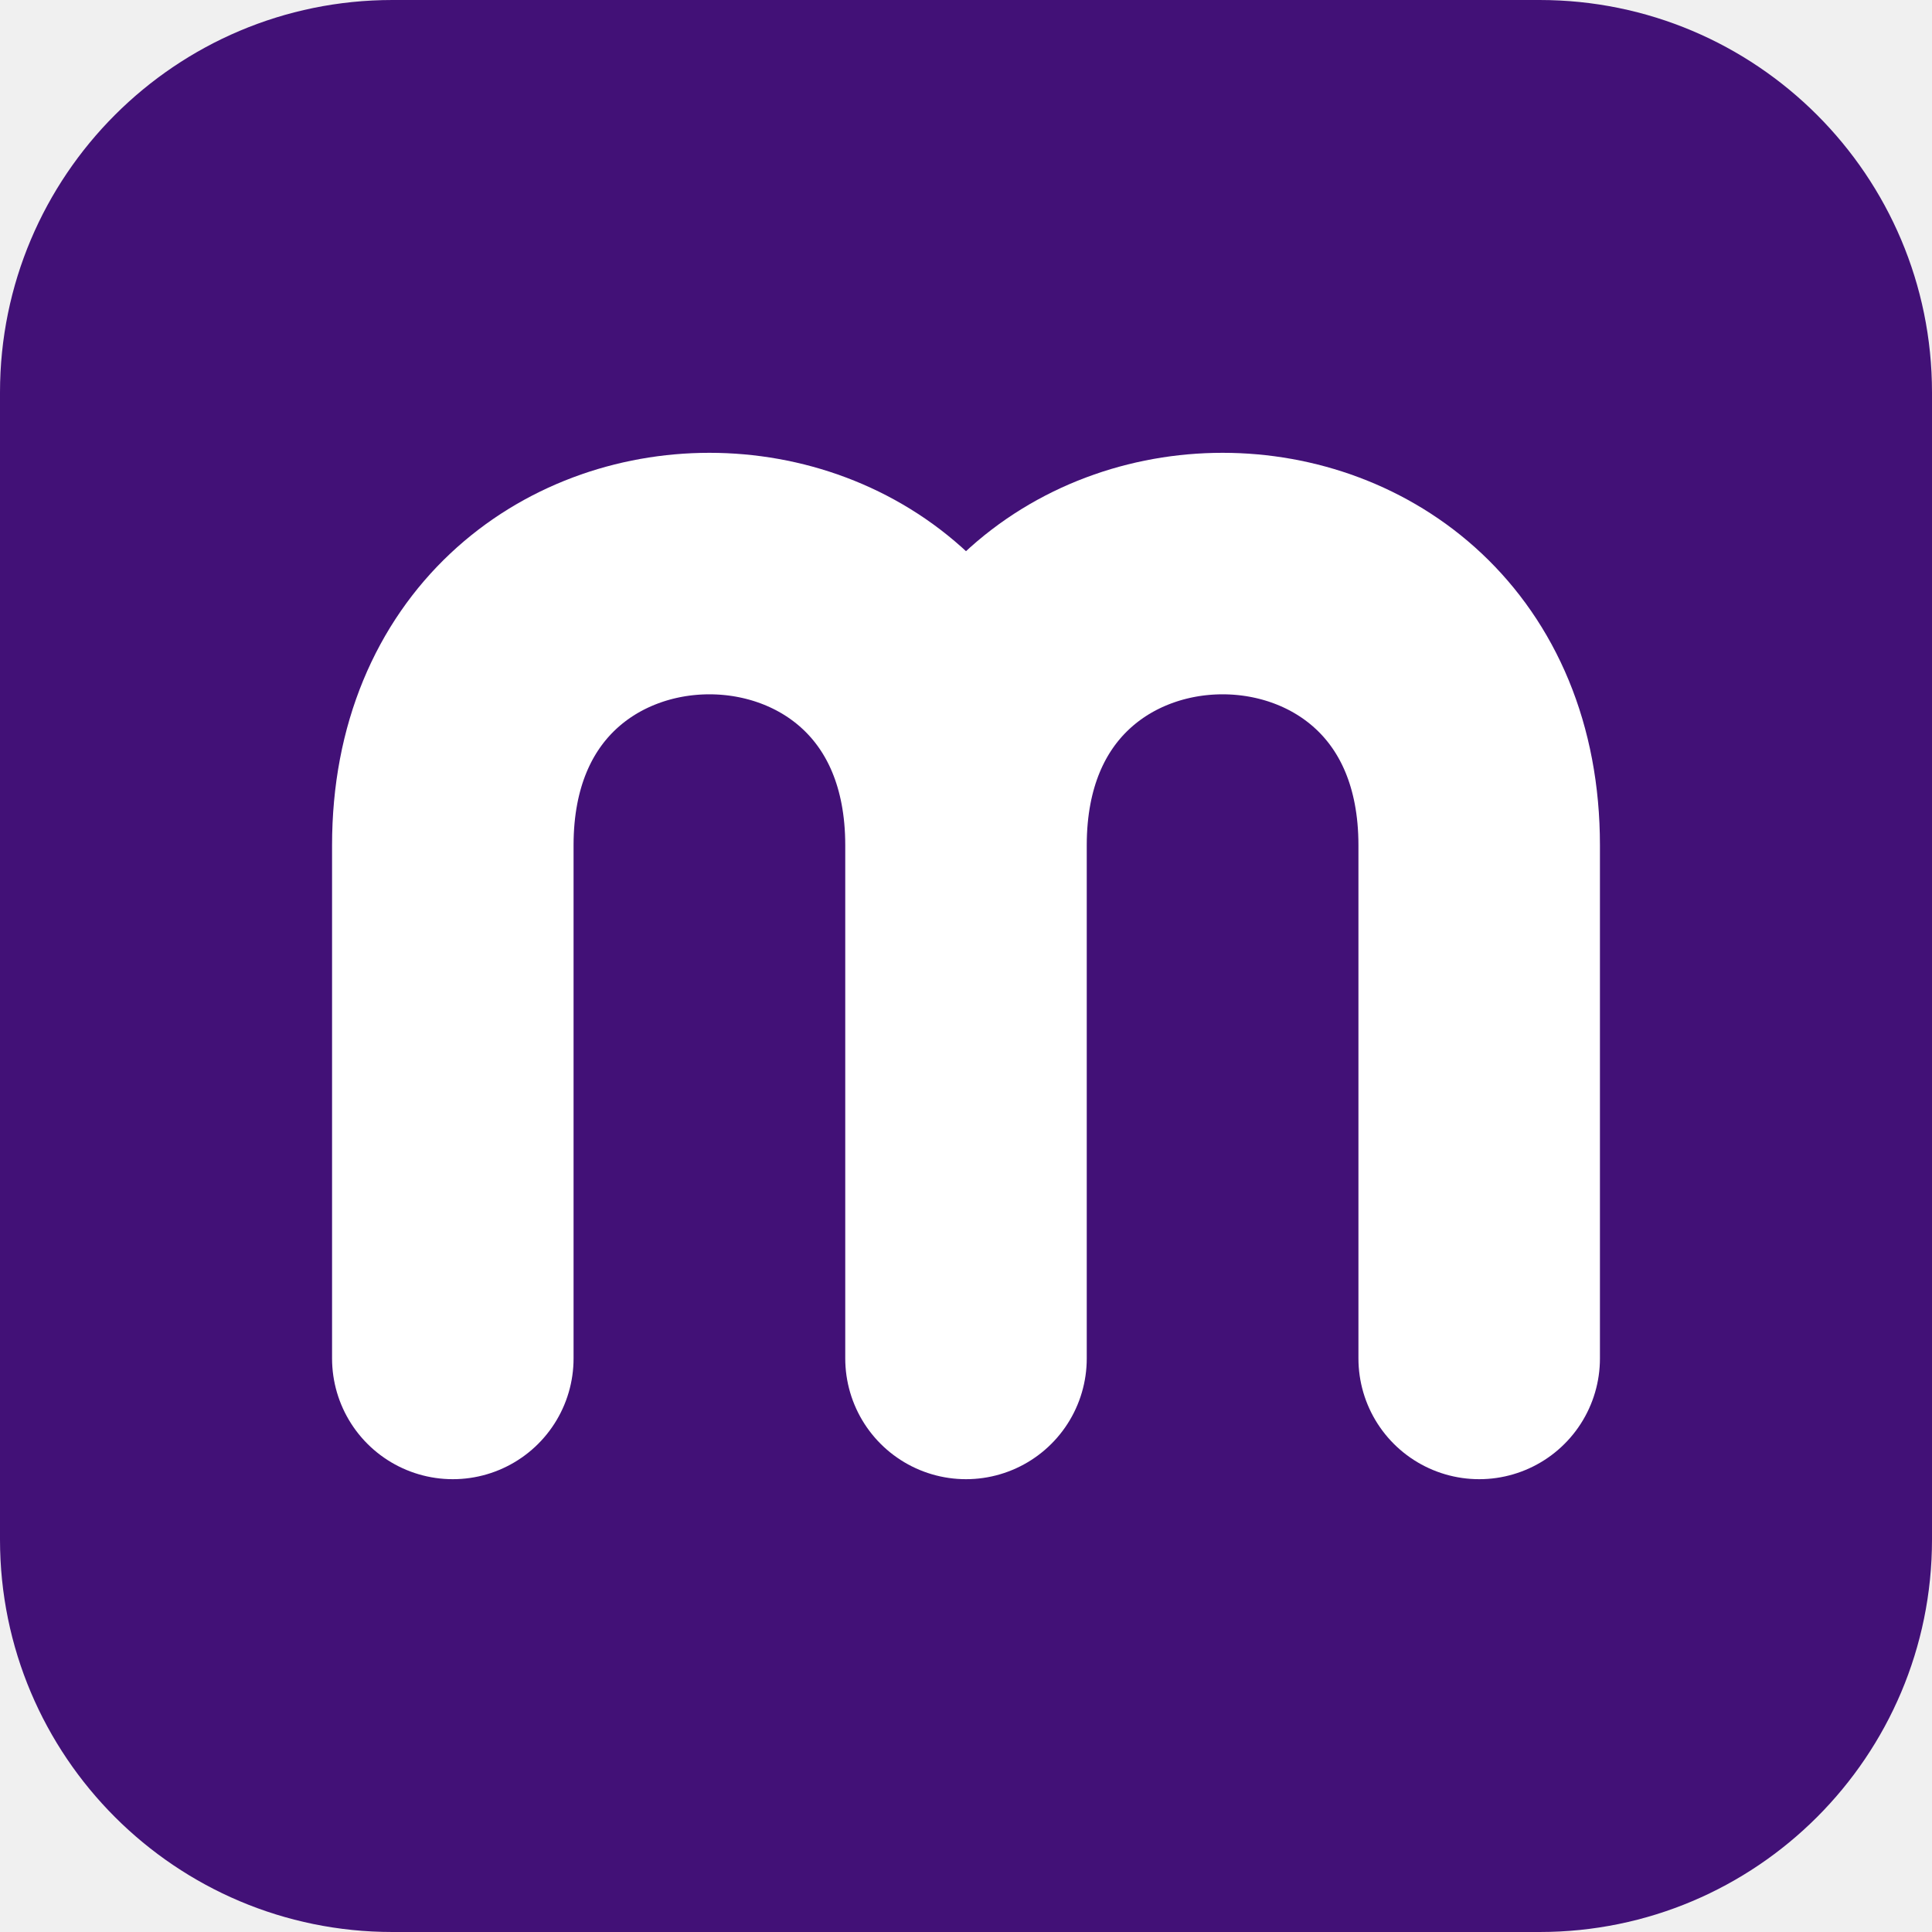
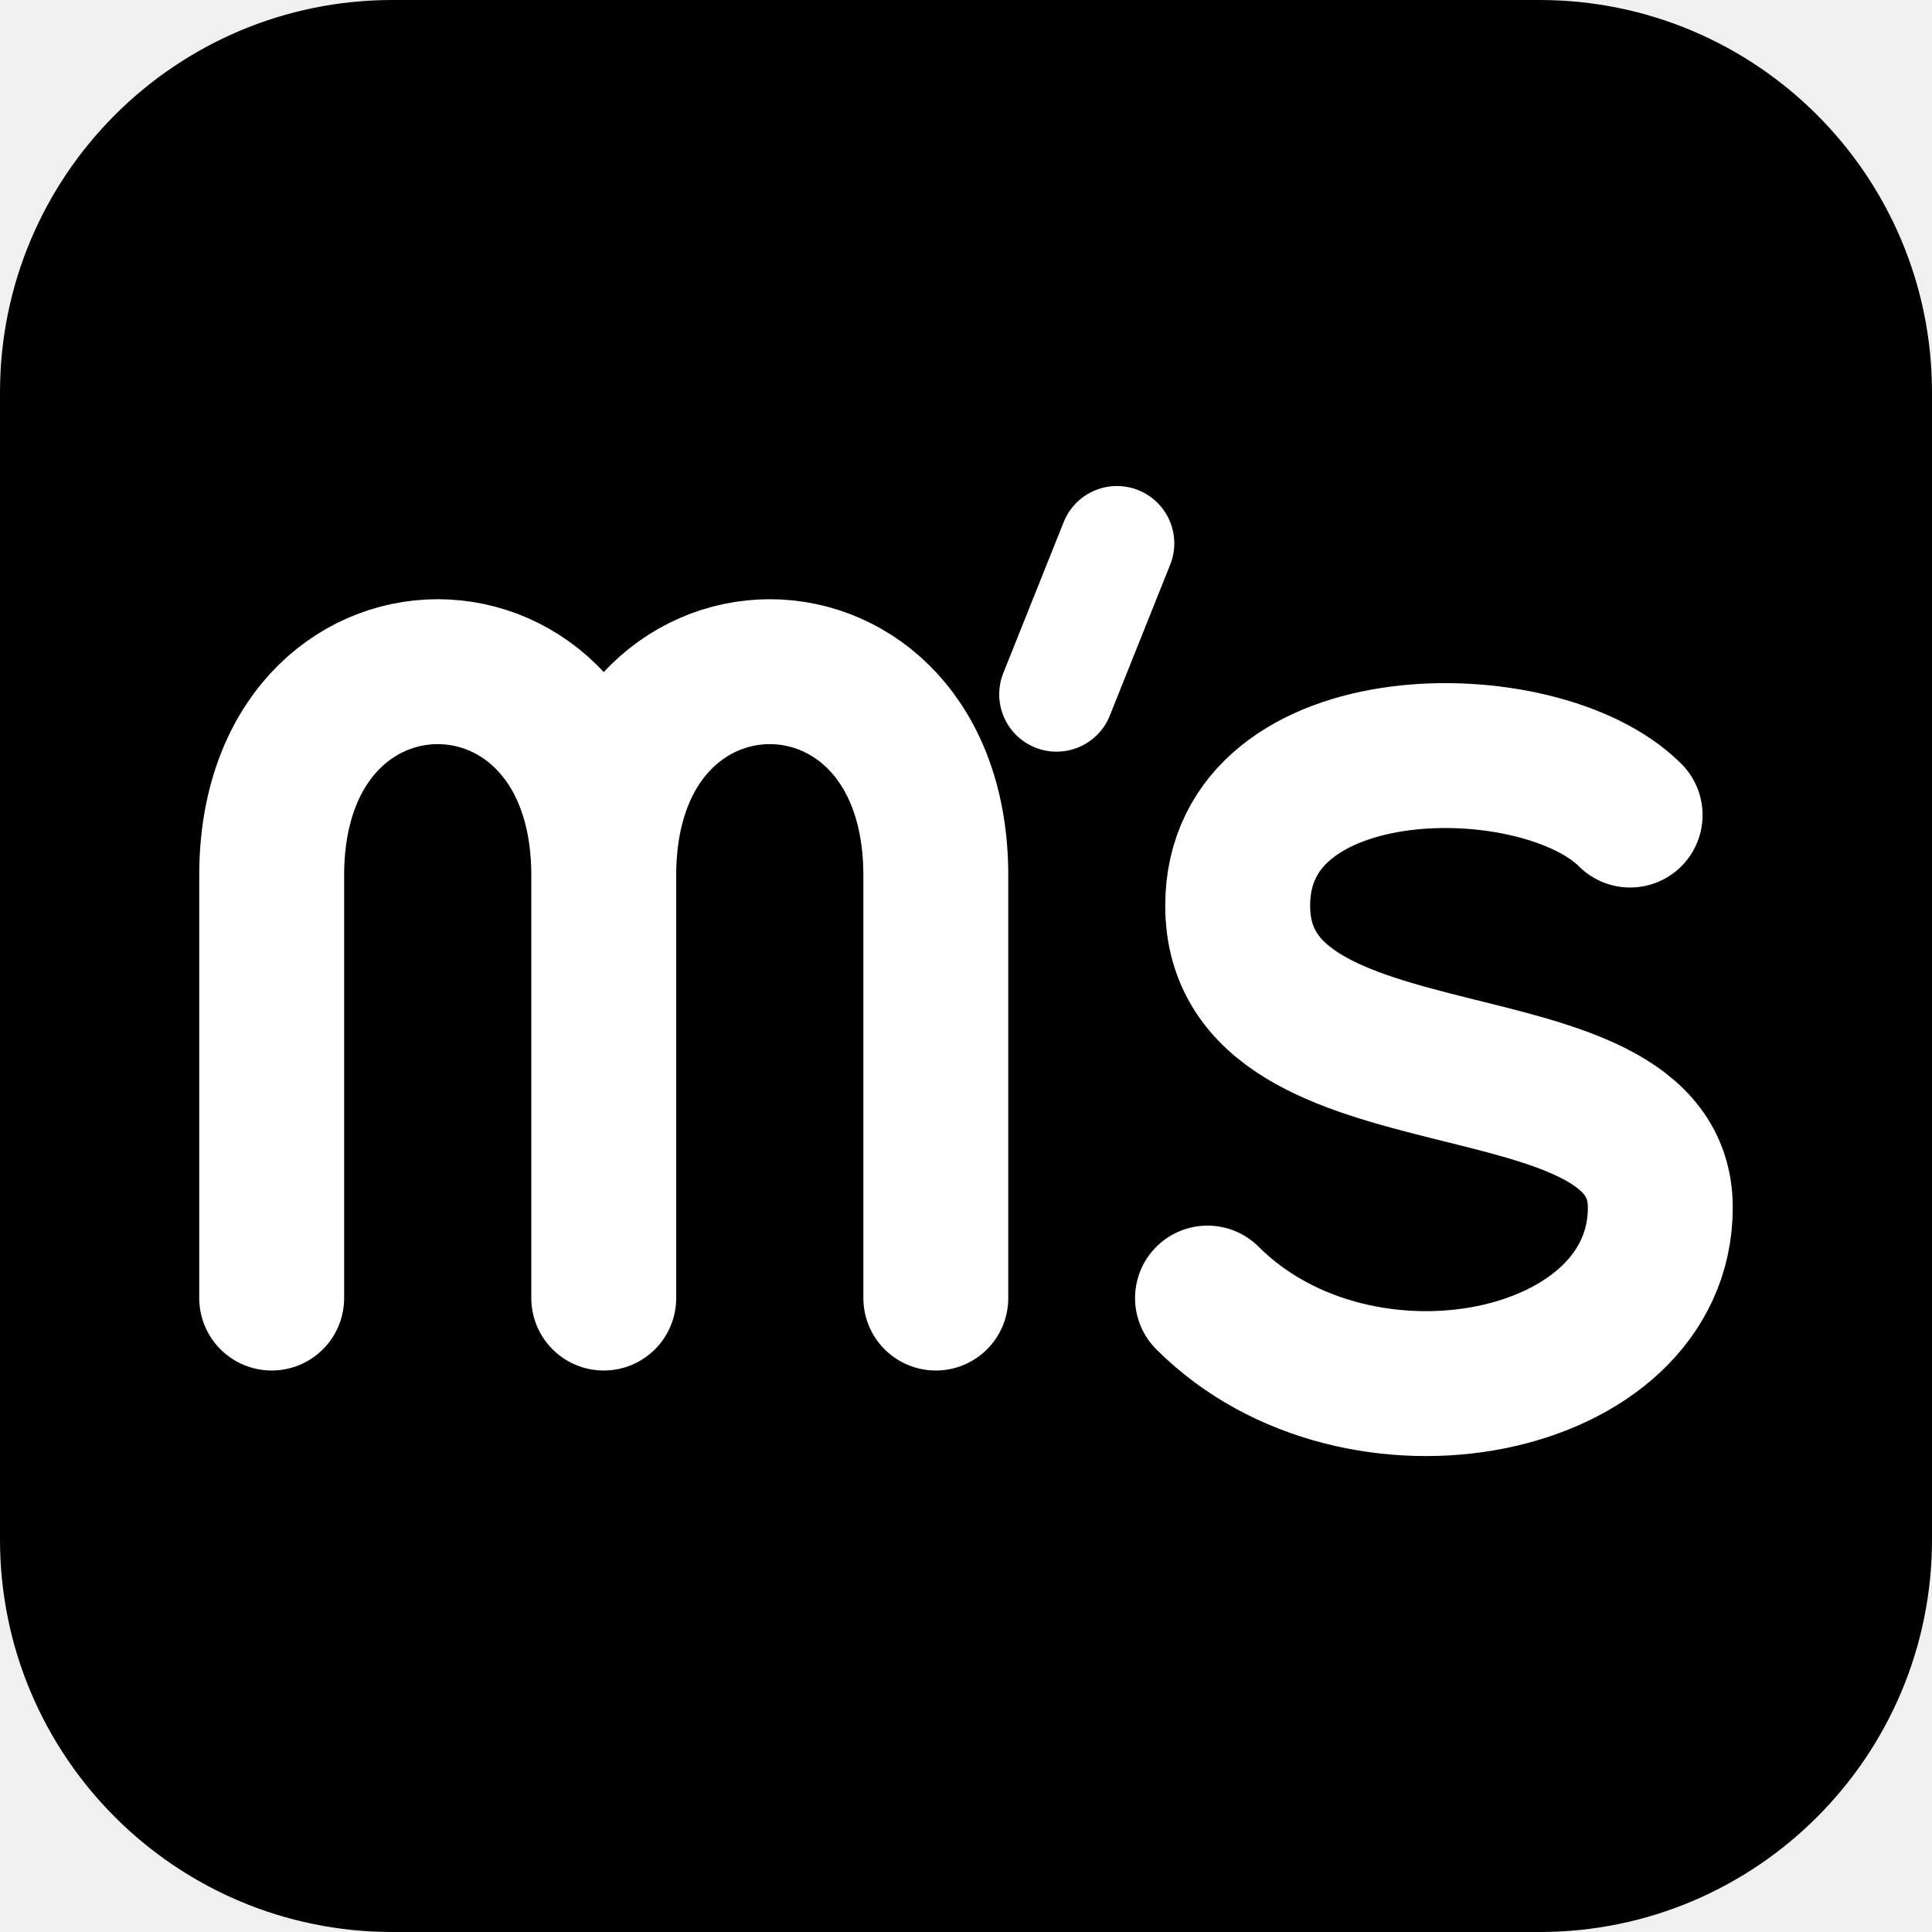
<svg xmlns="http://www.w3.org/2000/svg" viewBox="0 0 64 64">
-   <rect width="64" height="64" rx="13" fill="#421177" />
-   <path d="M15 45V28c0-12 17-12 17 0v17m0-17c0-12 17-12 17 0v17" fill="none" stroke="#fff" stroke-width="8" stroke-linecap="round" stroke-linejoin="round" />
+   <rect width="64" height="64" rx="13" fill="#000" />
+   <g fill="none" stroke="#fff" stroke-linecap="round" stroke-linejoin="round">
+     <path d="M9 43V29c0-9 11-9 11 0v14m0-14c0-9 11-9 11 0v14" stroke-width="4.8" />
+     <path d="m37 18-2 5" stroke-width="3.8" />
+     <path d="M54 27c-3-3-13-3-13 3 0 7 14 4 14 10 0 6-10 8-15 3" stroke-width="4.8" />
+   </g>
</svg>
